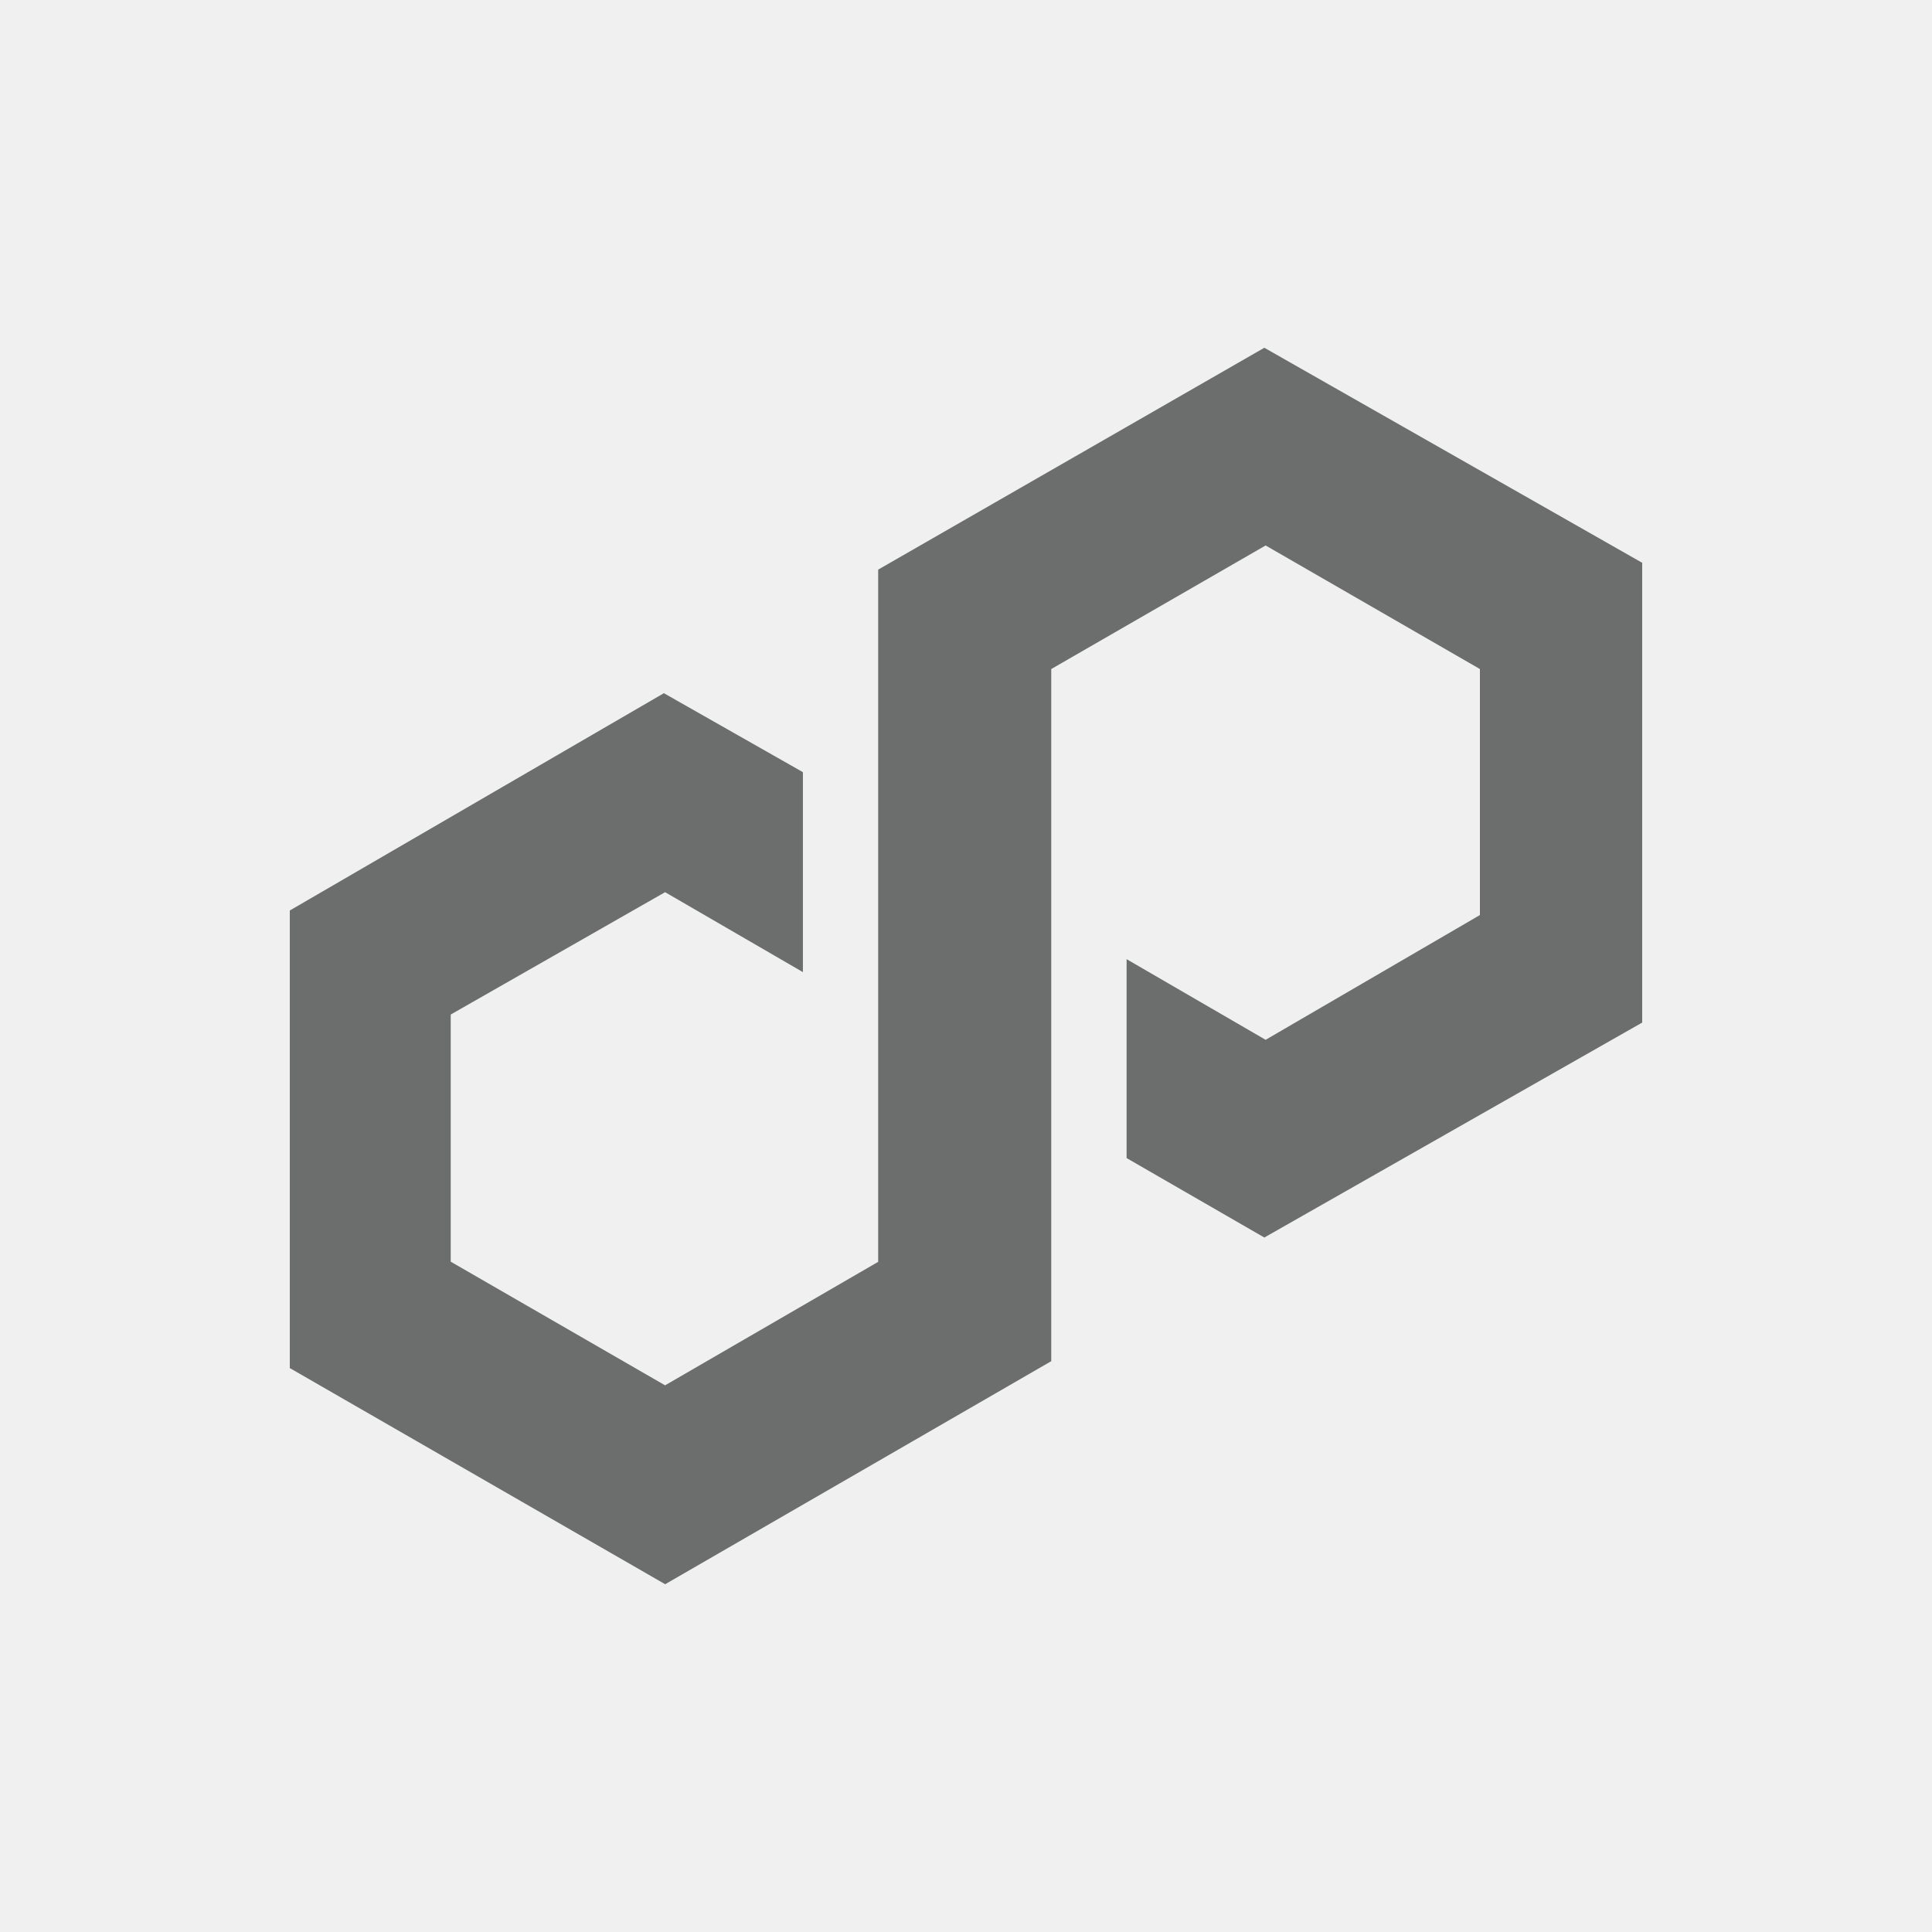
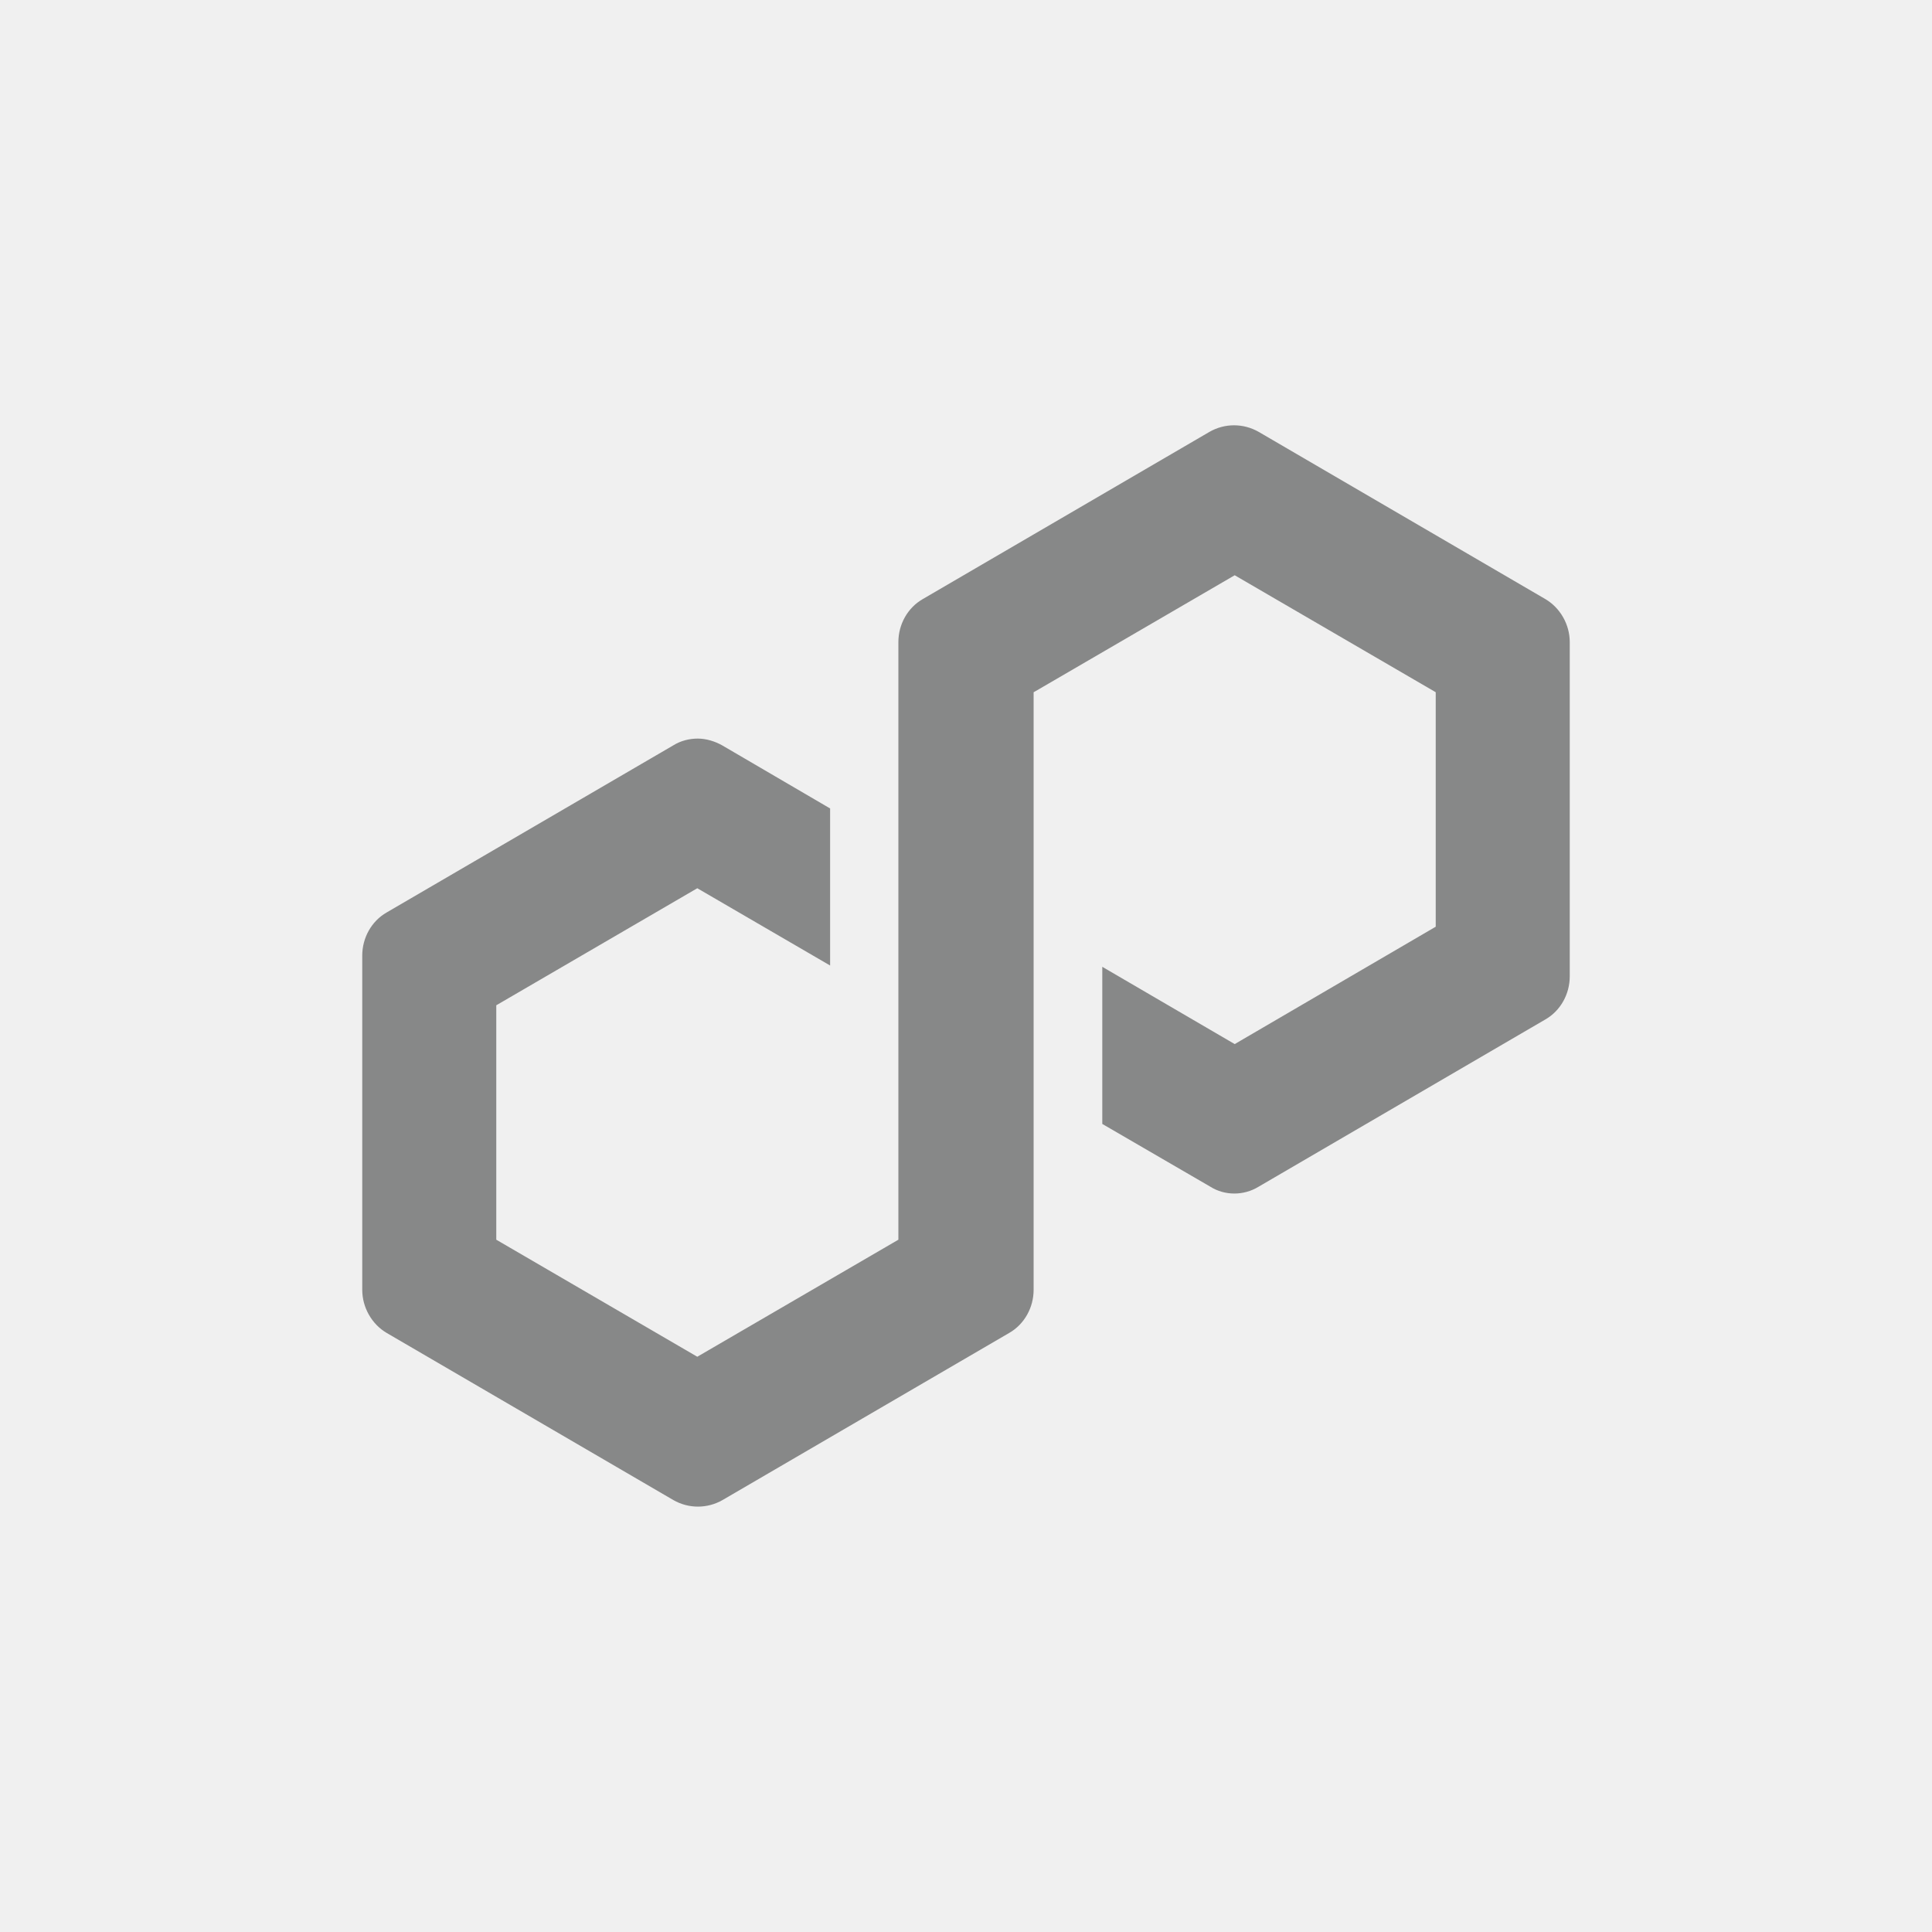
<svg xmlns="http://www.w3.org/2000/svg" width="24" height="24" viewBox="0 0 24 24" fill="none">
-   <g clip-path="url(#clip0_6_39893)">
-     <path d="M15.706 4.32L10.909 7.076V15.675L8.262 17.209L5.599 15.673V12.603L8.262 11.083L9.974 12.076V9.592L8.247 8.611L3.451 11.397V16.909L8.263 19.68L13.059 16.909V8.311L15.722 6.776L18.384 8.311V11.367L15.722 12.917L13.995 11.915V14.386L15.706 15.373L20.549 12.618V7.076L15.706 4.32Z" fill="#6C6D6D" />
-   </g>
-   <defs>
-     <clipPath id="clip0_6_39893">
-       <rect width="16.8" height="16.8" fill="white" transform="translate(3.59998 3.59961)" />
-     </clipPath>
-   </defs>
+   <path d="M15.636 14.741L19.197 12.664C19.387 12.555 19.5 12.347 19.5 12.129V7.976C19.5 7.758 19.382 7.551 19.197 7.442L15.636 5.365C15.445 5.256 15.214 5.256 15.024 5.365L11.463 7.442C11.273 7.551 11.16 7.758 11.16 7.976V15.4L8.662 16.854L6.165 15.4V12.488L8.662 11.034L10.312 11.994V10.043L8.971 9.259C8.878 9.207 8.77 9.175 8.668 9.175C8.565 9.175 8.457 9.201 8.364 9.259L4.803 11.335C4.613 11.444 4.5 11.652 4.5 11.87V16.023C4.5 16.241 4.618 16.449 4.803 16.558L8.364 18.634C8.554 18.743 8.786 18.743 8.976 18.634L12.537 16.558C12.727 16.449 12.84 16.241 12.84 16.023V8.599L12.886 8.573L15.338 7.146L17.835 8.599V11.512L15.338 12.97L13.693 12.01V13.962L15.034 14.741C15.214 14.855 15.451 14.855 15.636 14.741Z" fill="#878888" />
</svg>
